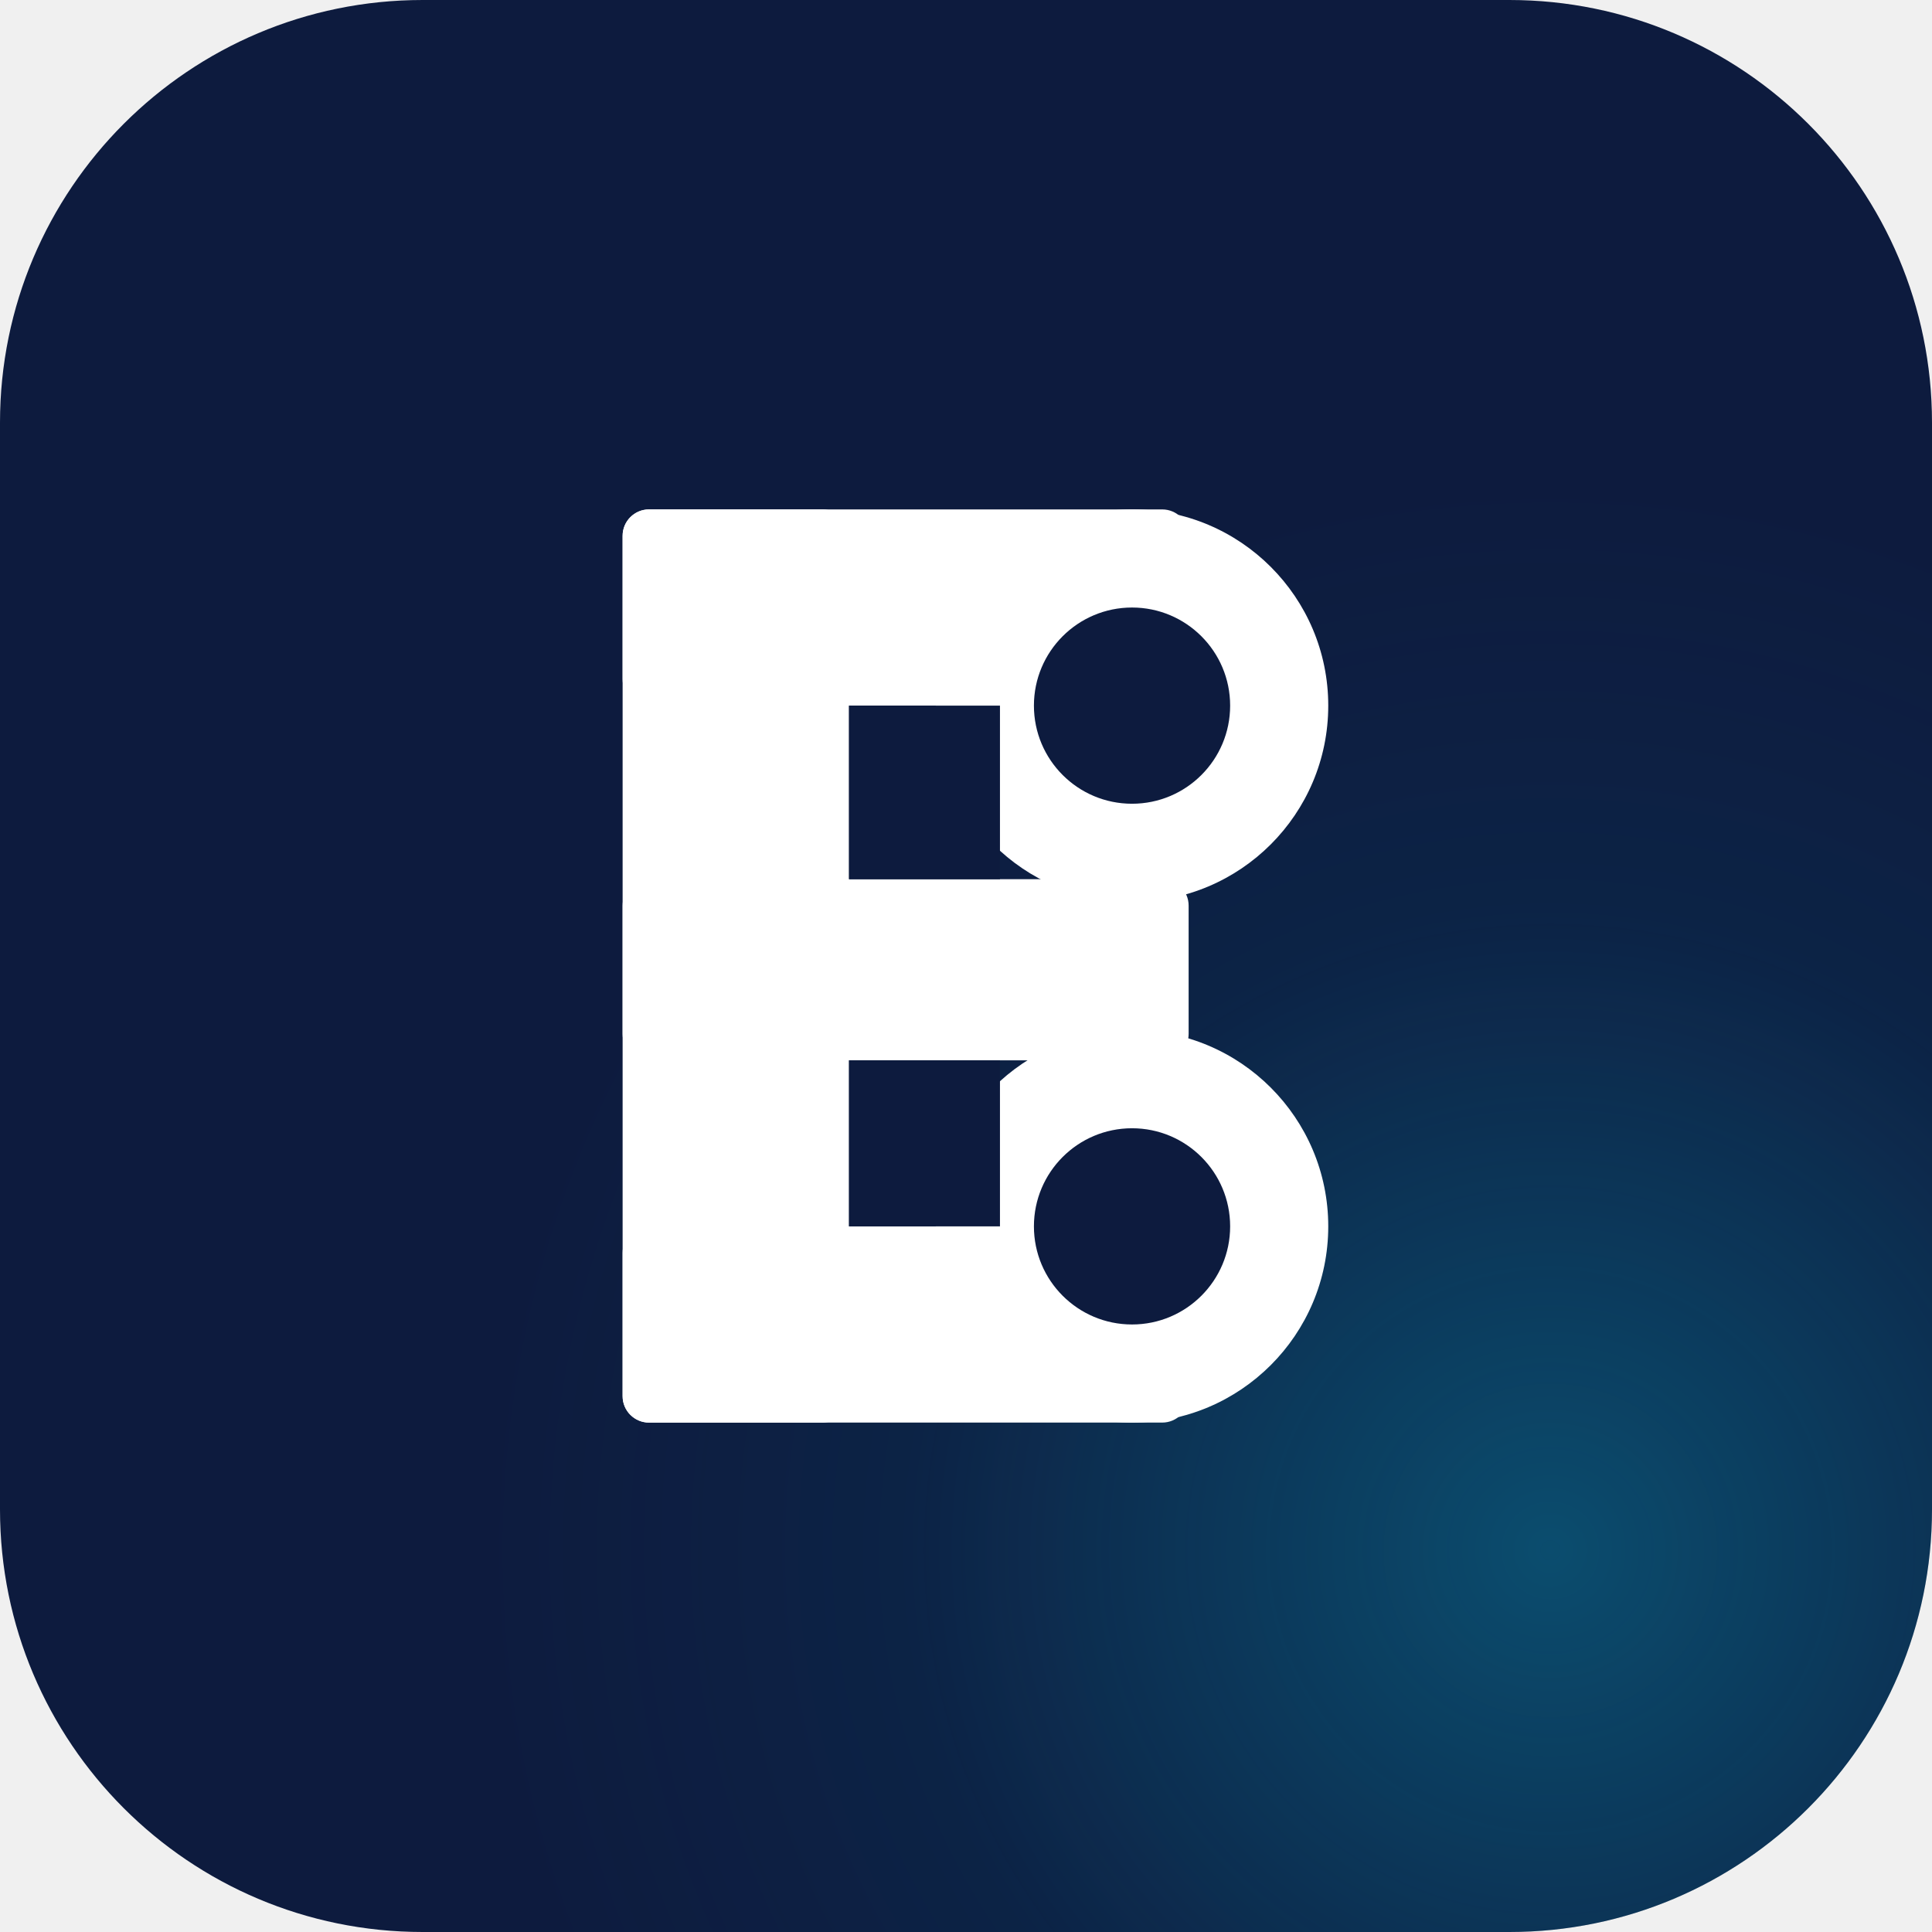
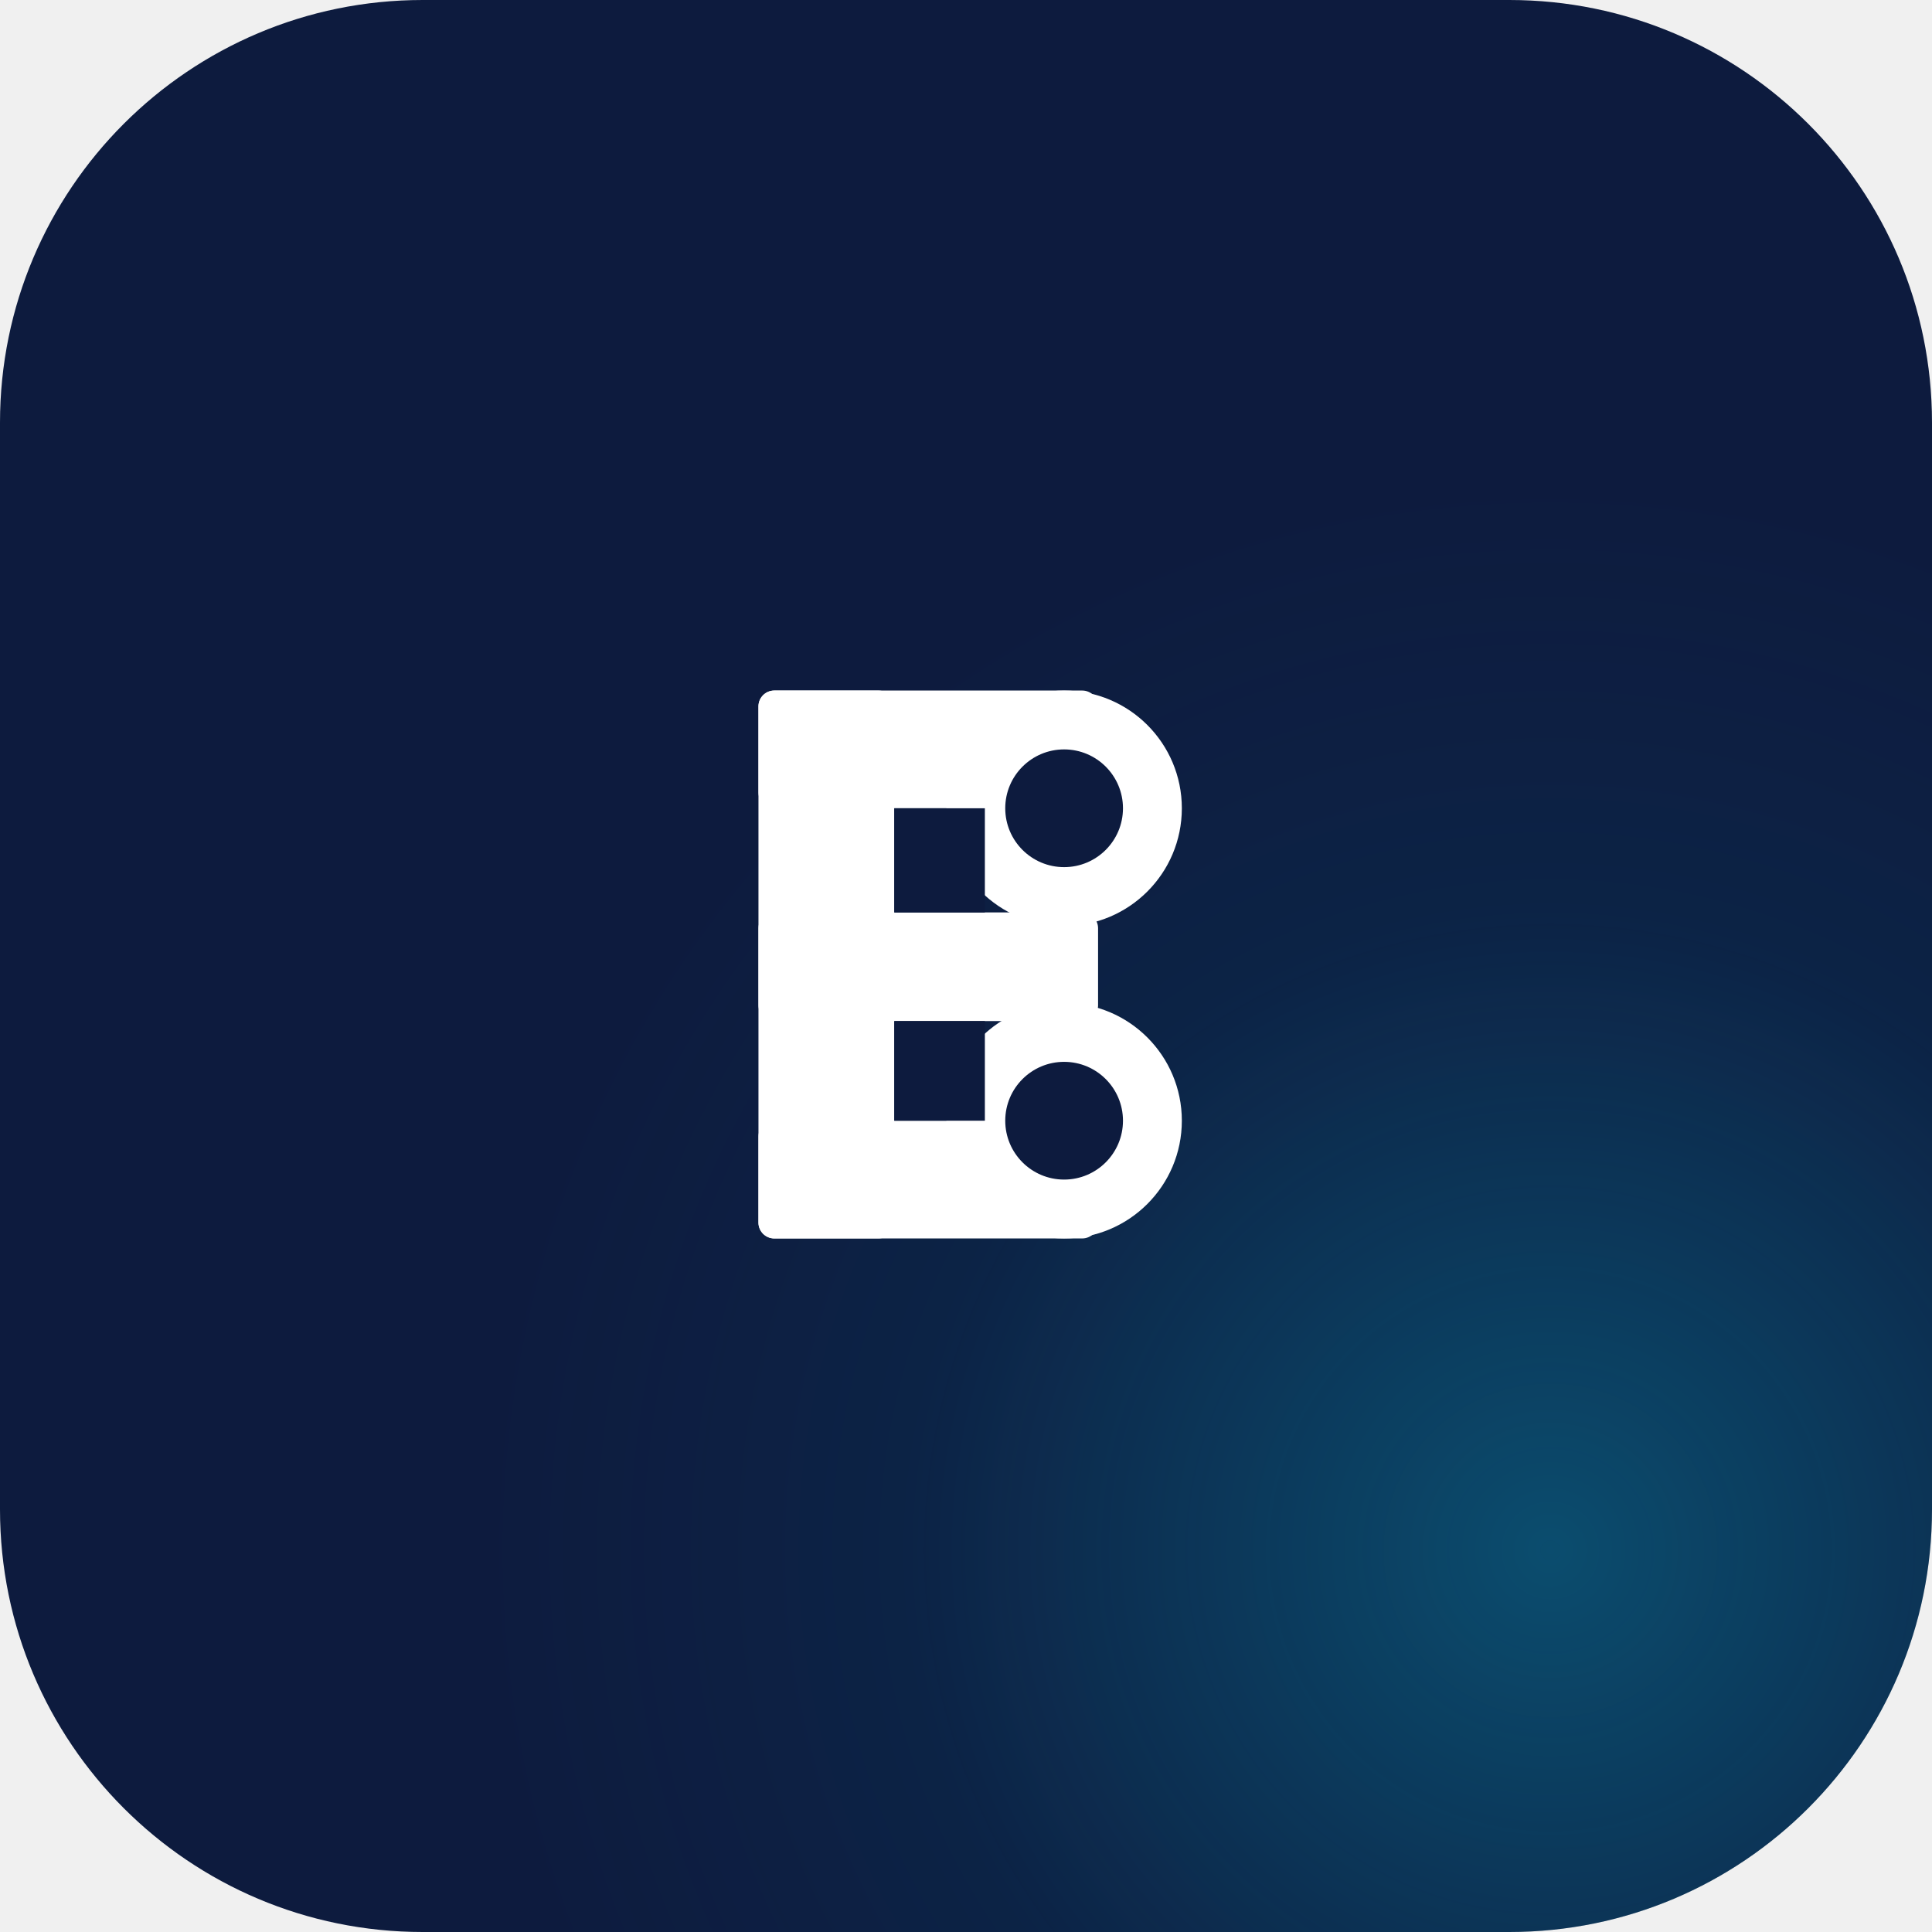
<svg xmlns="http://www.w3.org/2000/svg" viewBox="0 0 1024 1024" width="1024" height="1024" role="img" aria-label="Bwipo">
  <defs>
    <radialGradient id="cyanGlow" cx="80%" cy="80%" r="55%">
      <stop offset="0%" stop-color="#06b6d4" stop-opacity="0.32" />
      <stop offset="60%" stop-color="#06b6d4" stop-opacity="0.05" />
      <stop offset="100%" stop-color="#06b6d4" stop-opacity="0" />
    </radialGradient>
  </defs>
  <rect x="0" y="0" width="1024" height="1024" rx="224" ry="224" fill="#0d1b3e" />
  <rect x="0" y="0" width="1024" height="1024" rx="224" ry="224" fill="url(#cyanGlow)" />
-   <g fill="#ffffff">
-     <rect x="330" y="270" width="120" height="484" rx="14" />
-     <rect x="330" y="270" width="300" height="104" rx="14" />
-     <rect x="330" y="466" width="300" height="96" rx="14" />
-     <rect x="330" y="650" width="300" height="104" rx="14" />
-     <circle cx="600" cy="374" r="104" />
-     <circle cx="600" cy="650" r="104" />
-   </g>
-   <g fill="#0d1b3e">
-     <circle cx="600" cy="374" r="52" />
-     <circle cx="600" cy="650" r="52" />
-     <rect x="450" y="374" width="80" height="92" />
-     <rect x="450" y="562" width="80" height="88" />
+   <g transform="translate(204 204) scale(0.6)">
+     <g fill="#ffffff">
+       <rect x="330" y="270" width="120" height="484" rx="14" />
+       <rect x="330" y="270" width="300" height="104" rx="14" />
+       <rect x="330" y="466" width="300" height="96" rx="14" />
+       <rect x="330" y="650" width="300" height="104" rx="14" />
+       <circle cx="600" cy="374" r="104" />
+       <circle cx="600" cy="650" r="104" />
+     </g>
+     <g fill="#0d1b3e">
+       <circle cx="600" cy="374" r="52" />
+       <circle cx="600" cy="650" r="52" />
+       <rect x="450" y="374" width="80" height="92" />
+       <rect x="450" y="562" width="80" height="88" />
+     </g>
  </g>
</svg>
